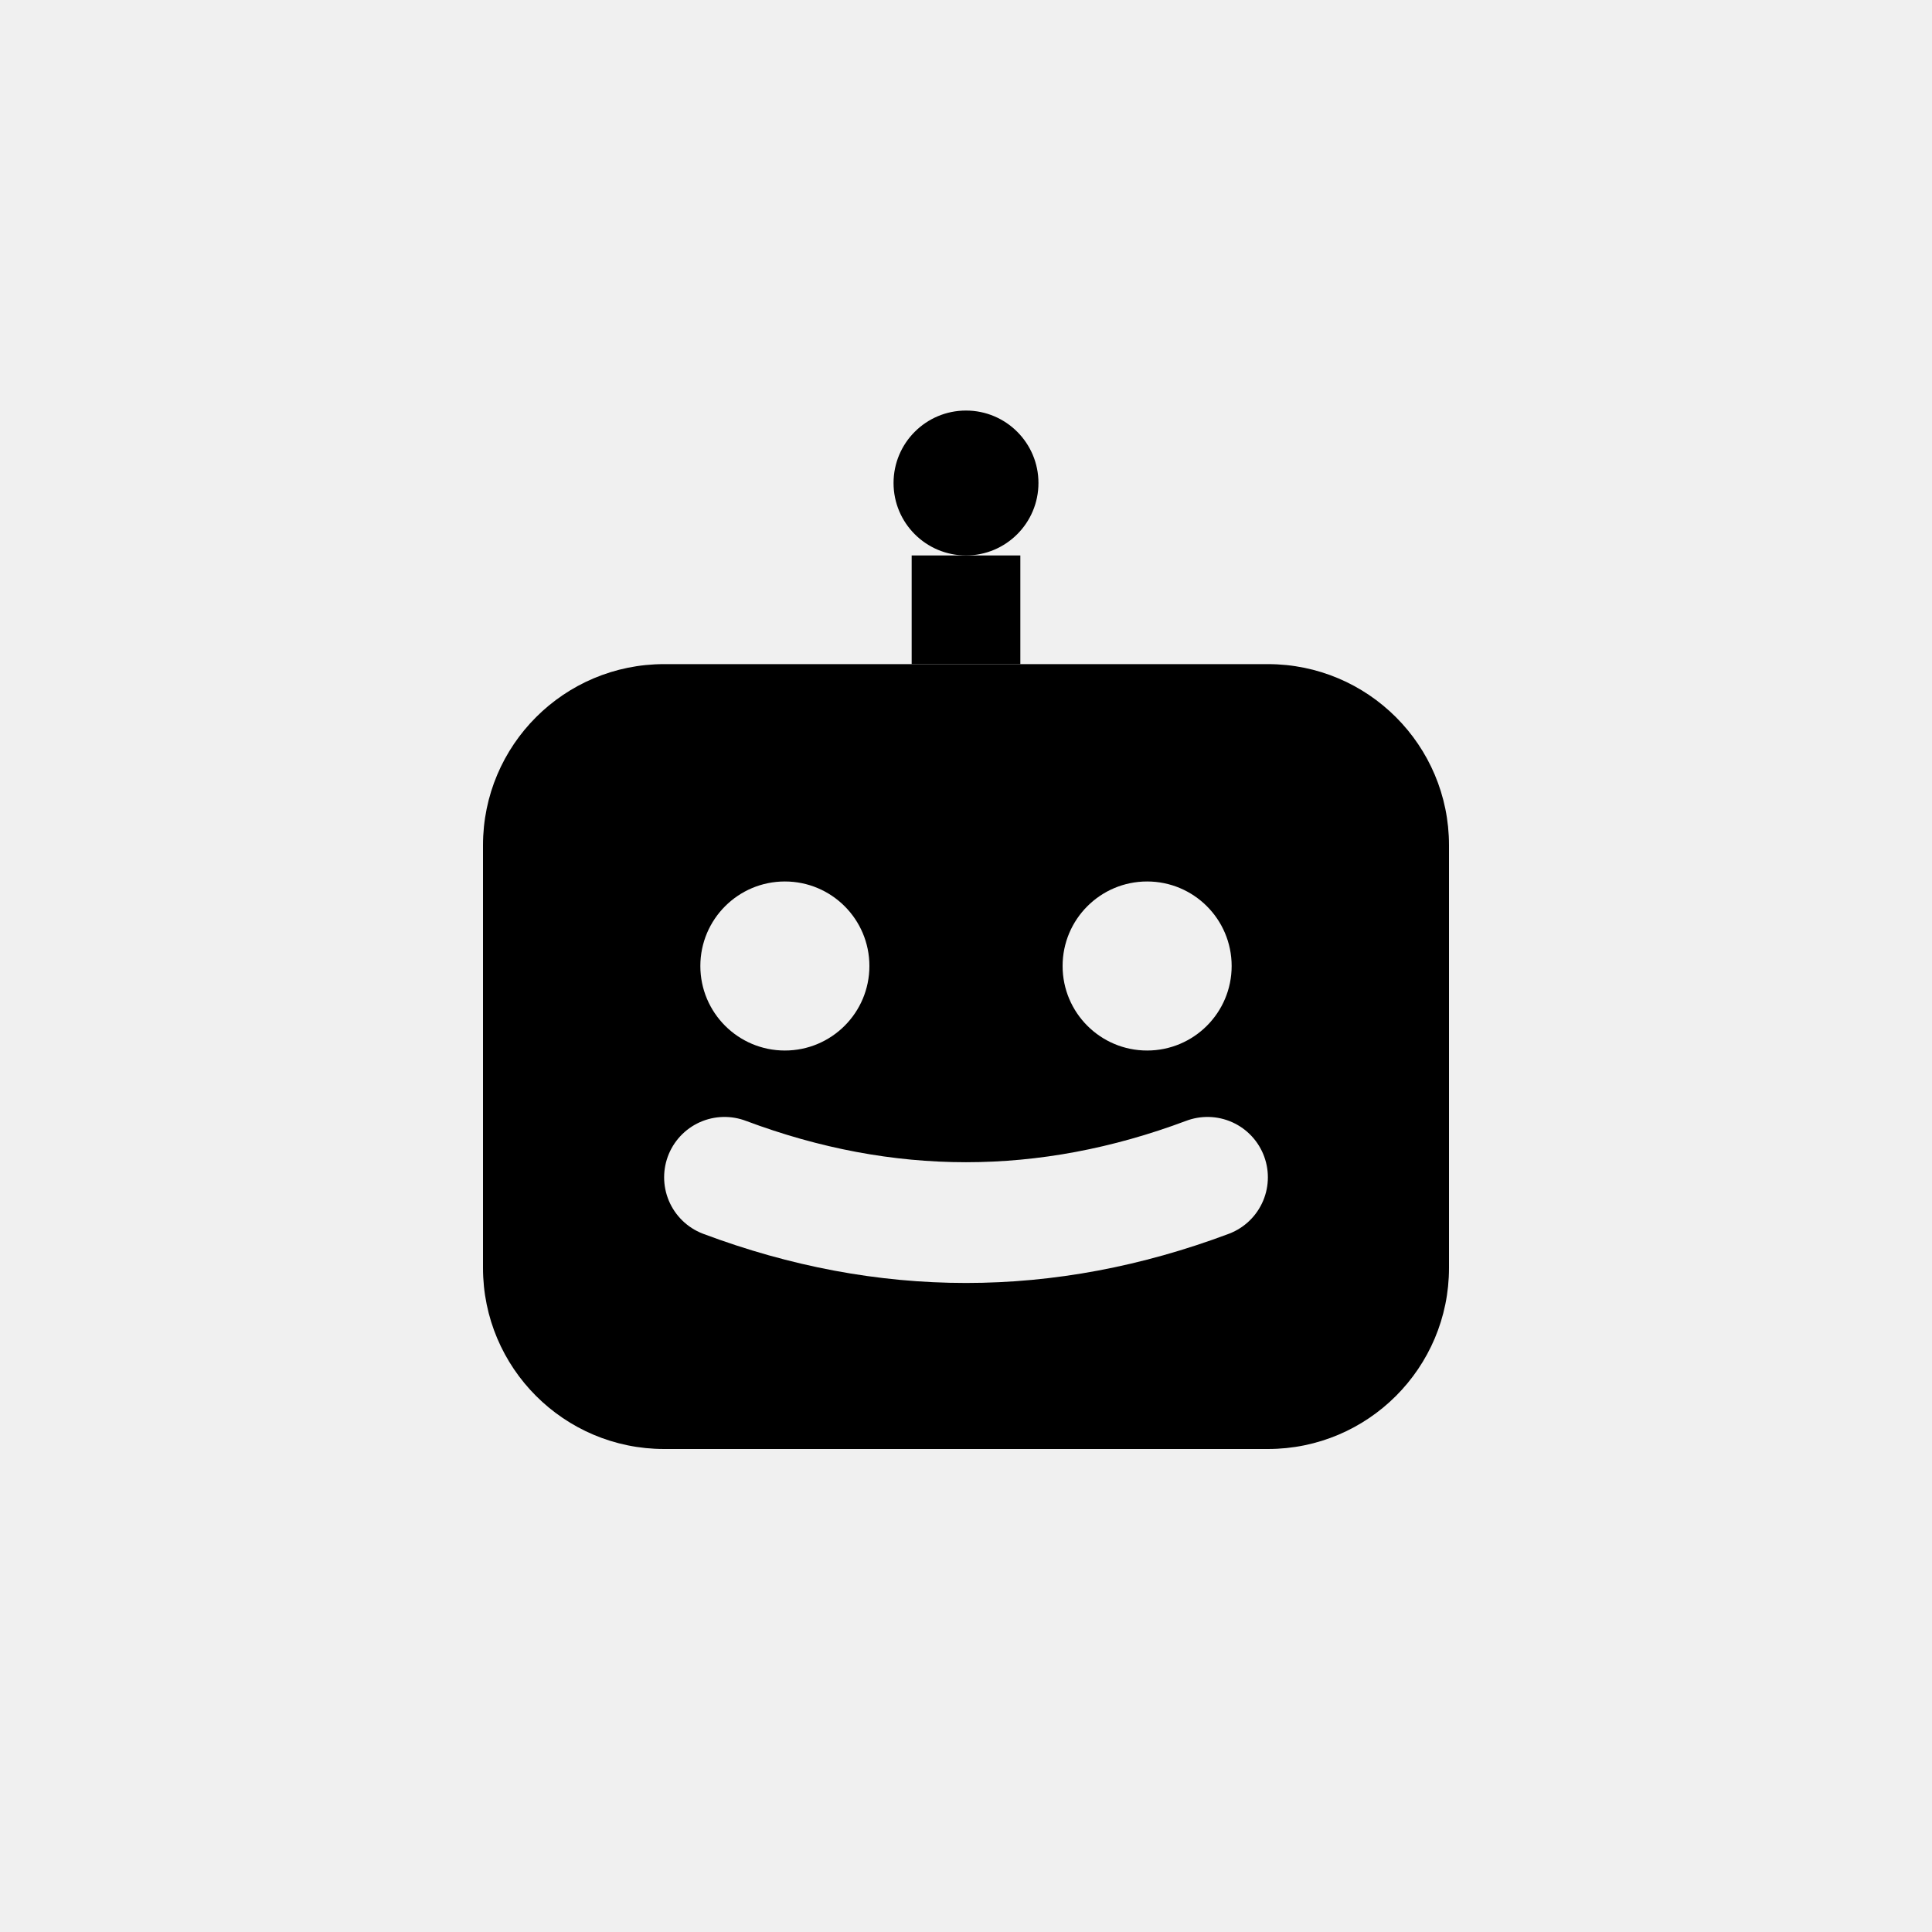
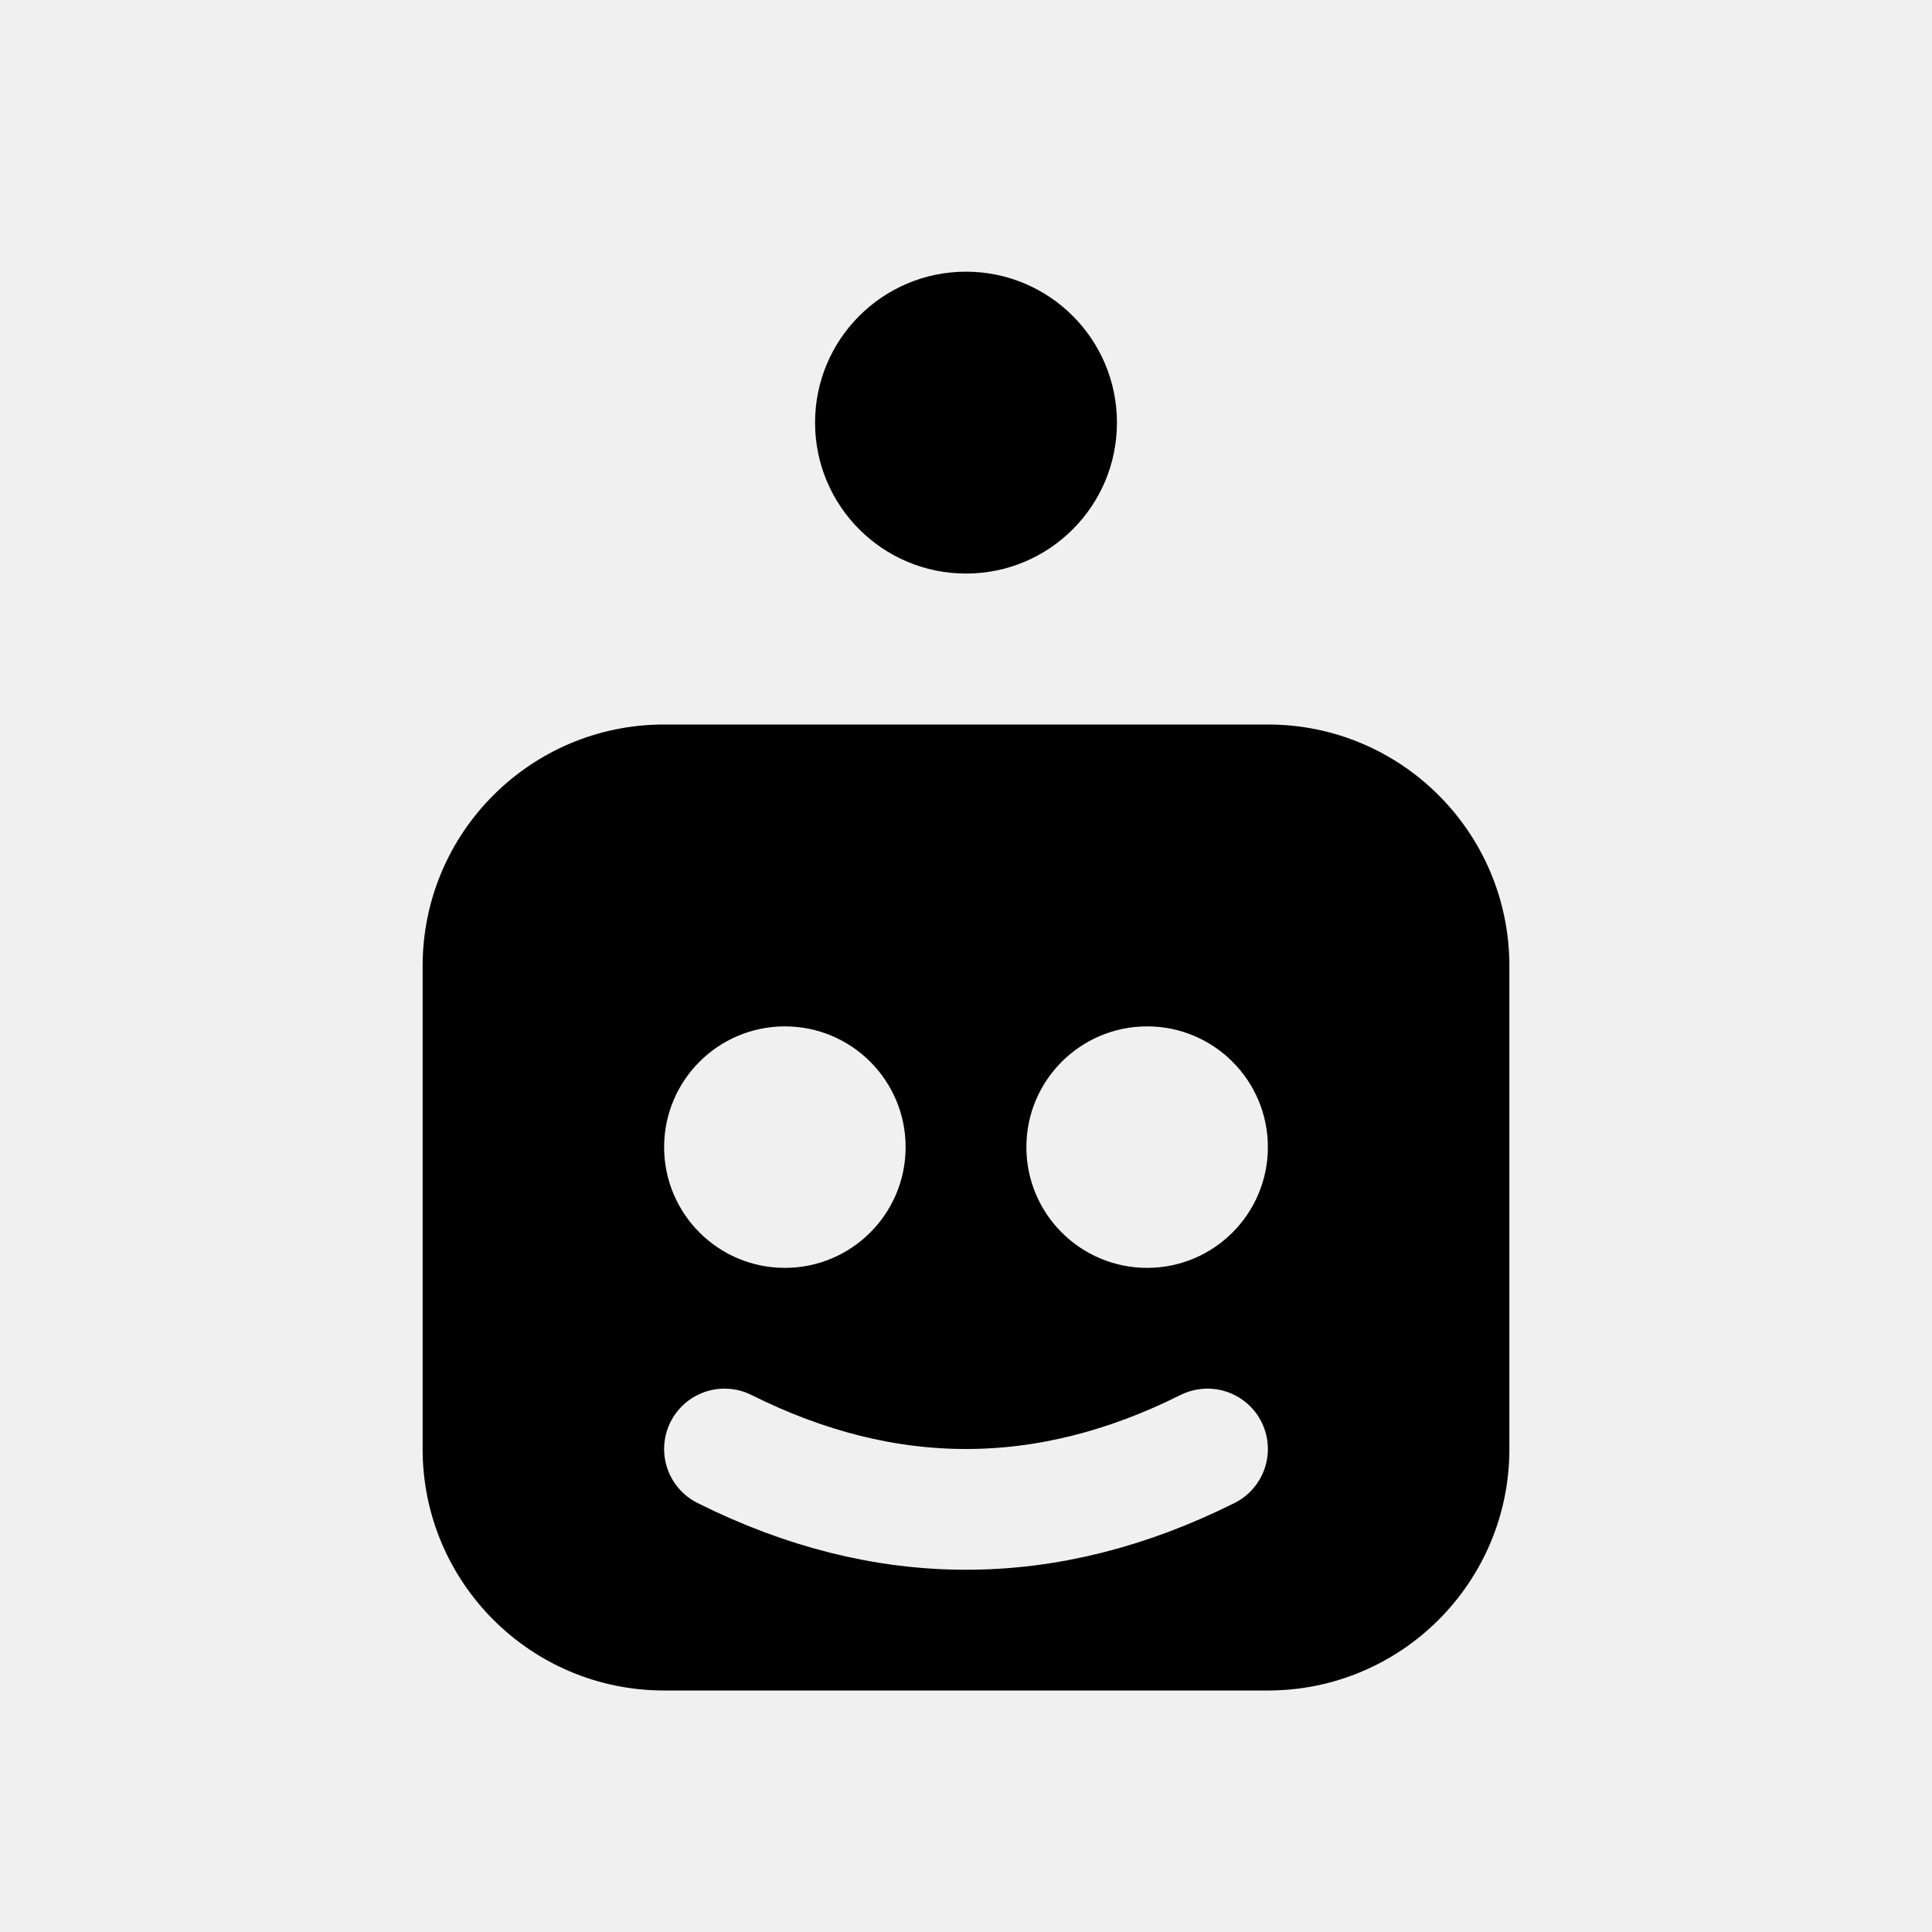
<svg xmlns="http://www.w3.org/2000/svg" viewBox="0 0 32 32" fill="none">
  <defs>
-     <mask id="botFaceMask">
+     <mask id="botFaceMask-assistant">
      <rect width="32" height="32" fill="white" />
-       <circle cx="13" cy="16" r="1.4" fill="black" />
-       <circle cx="19" cy="16" r="1.4" fill="black" />
-       <path d="M 12 19.5 Q 16 21 20 19.5" stroke="black" stroke-width="2" stroke-linecap="round" />
+       <circle cx="13" cy="19" r="2" fill="black" />
+       <circle cx="19" cy="19" r="2" fill="black" />
+       <path d="M 12 24 Q 16 26 20 24" stroke="black" stroke-width="2" stroke-linecap="round" fill="none" />
    </mask>
  </defs>
-   <rect x="8" y="11" width="16" height="13" rx="3" fill="currentColor" mask="url(#botFaceMask)" />
-   <circle cx="16" cy="8" r="1.2" fill="currentColor" />
-   <line x1="16" y1="9.2" x2="16" y2="11" stroke="currentColor" stroke-width="1.8" />
+   <circle cx="16" cy="7" r="2.5" fill="currentColor" />
+   <rect x="7" y="12" width="18" height="16" rx="4" fill="currentColor" mask="url(#botFaceMask-assistant)" />
</svg>
